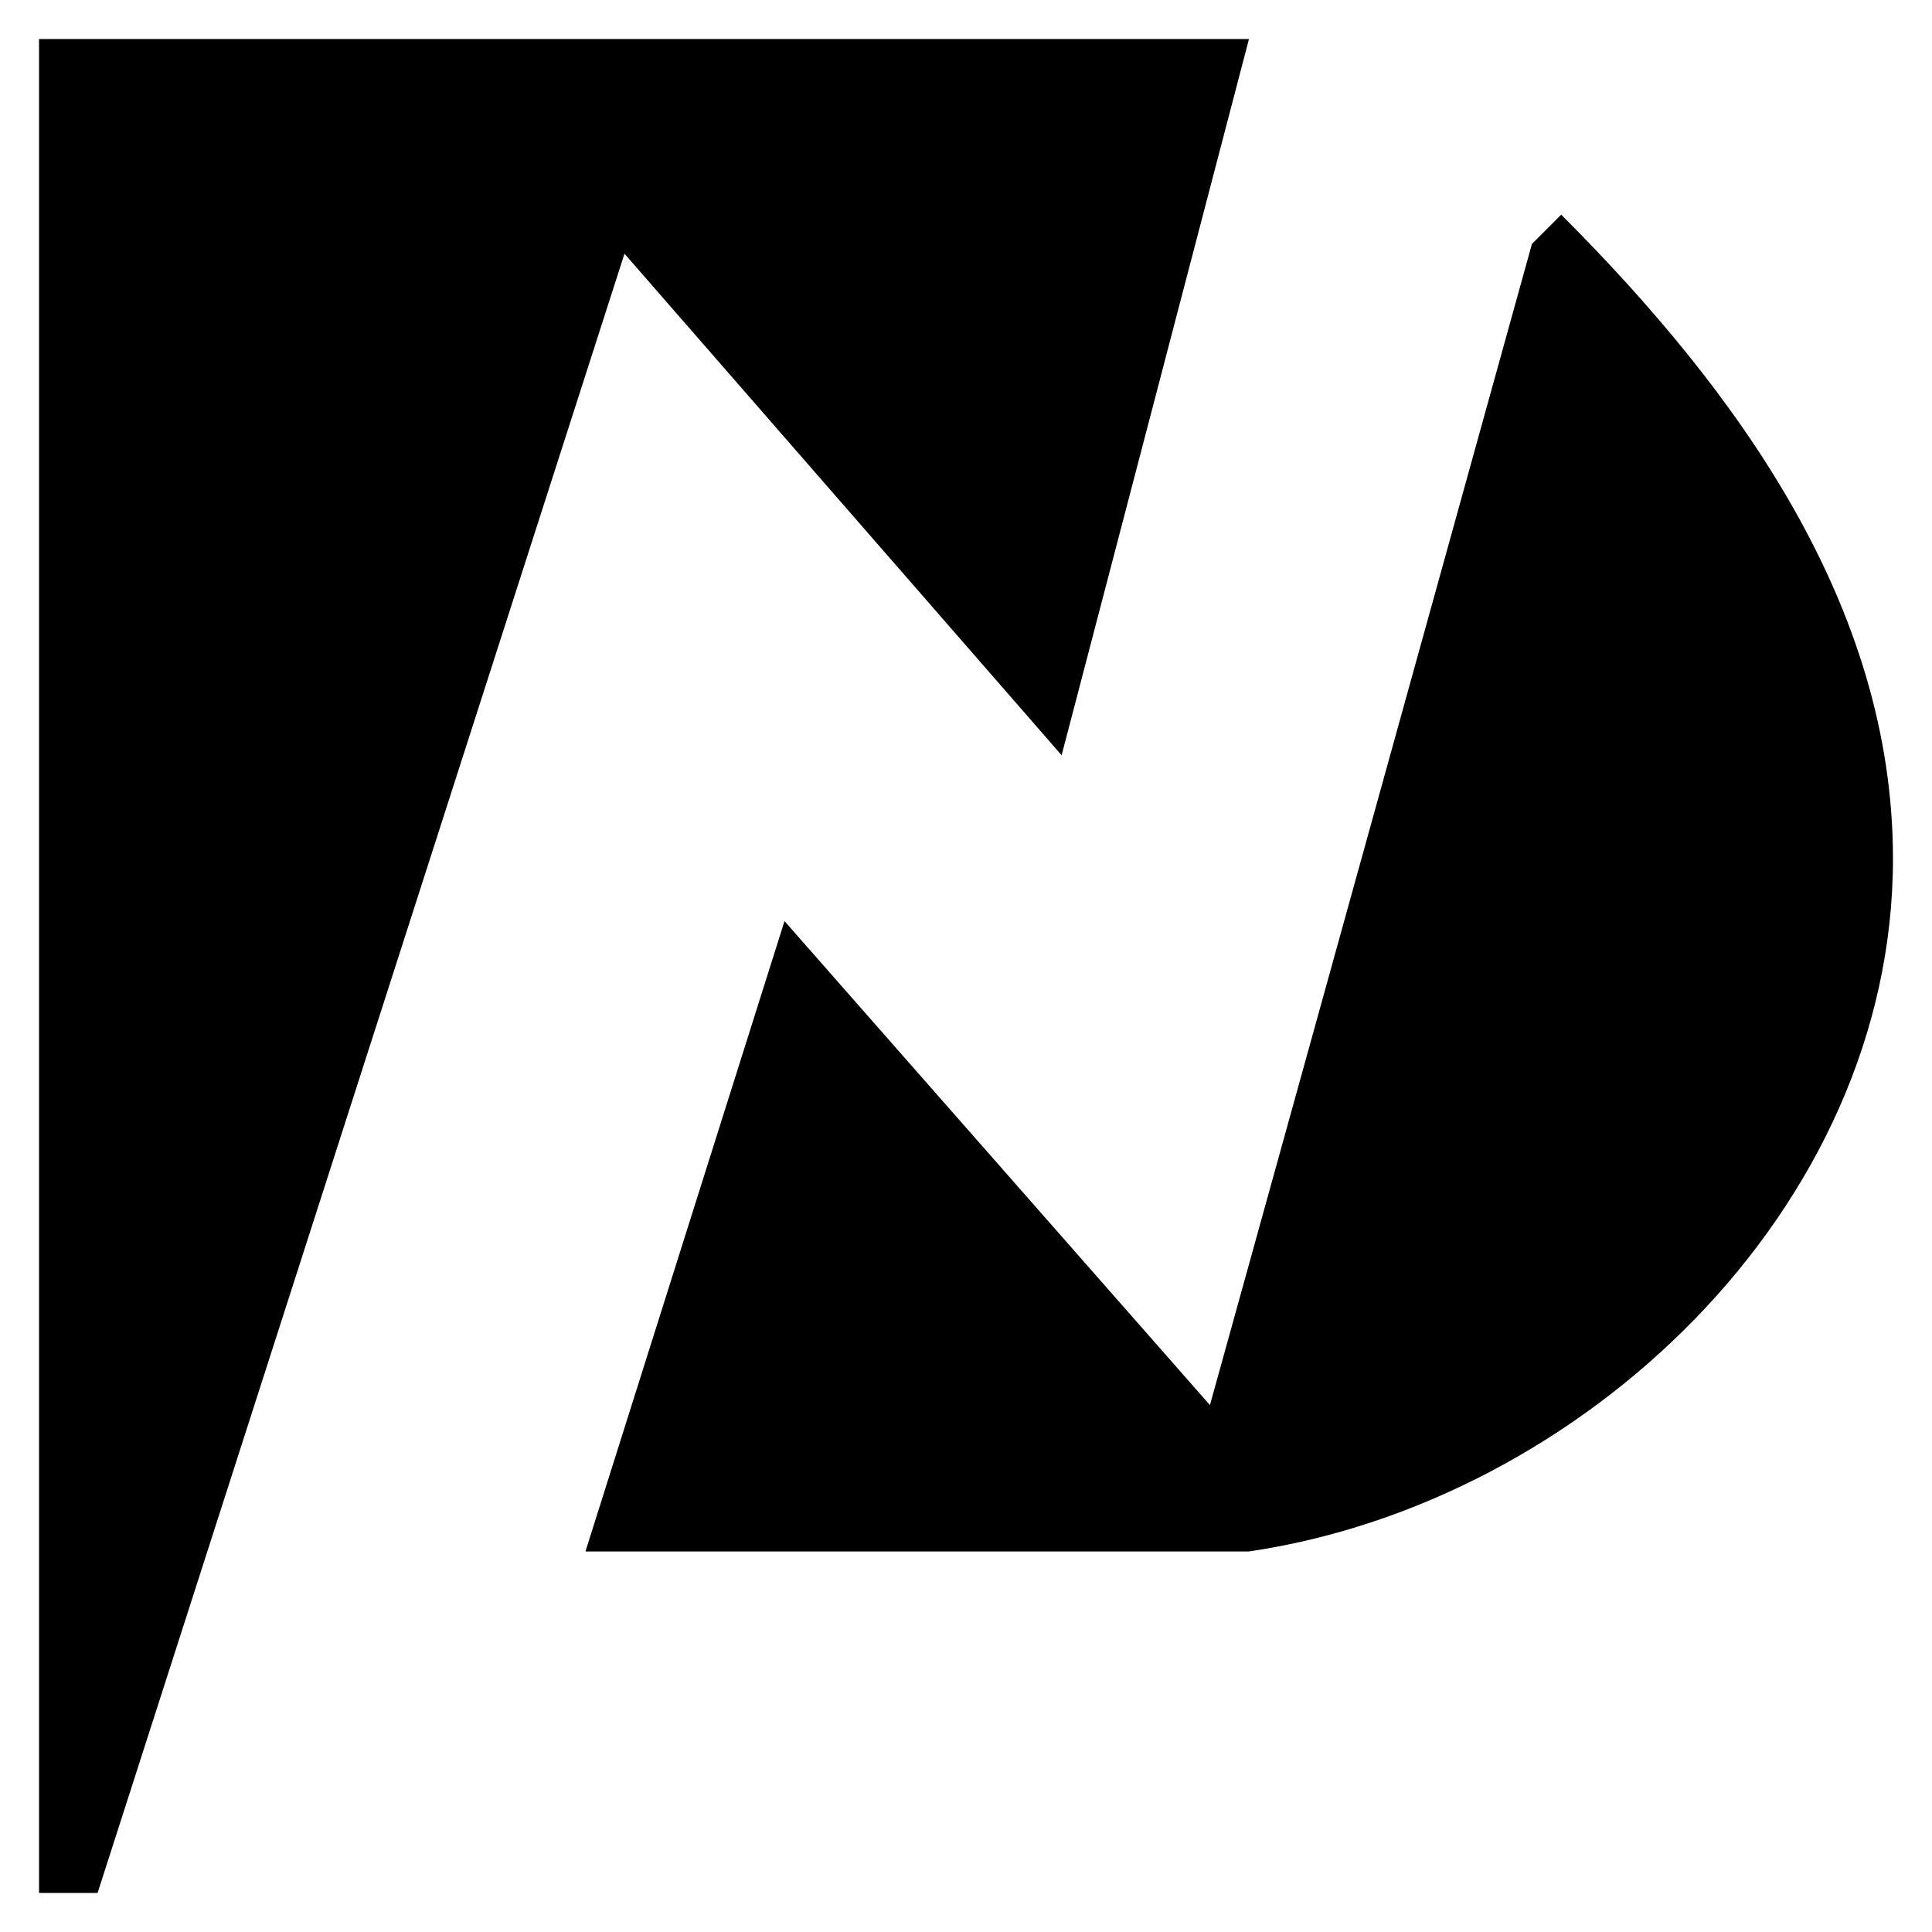
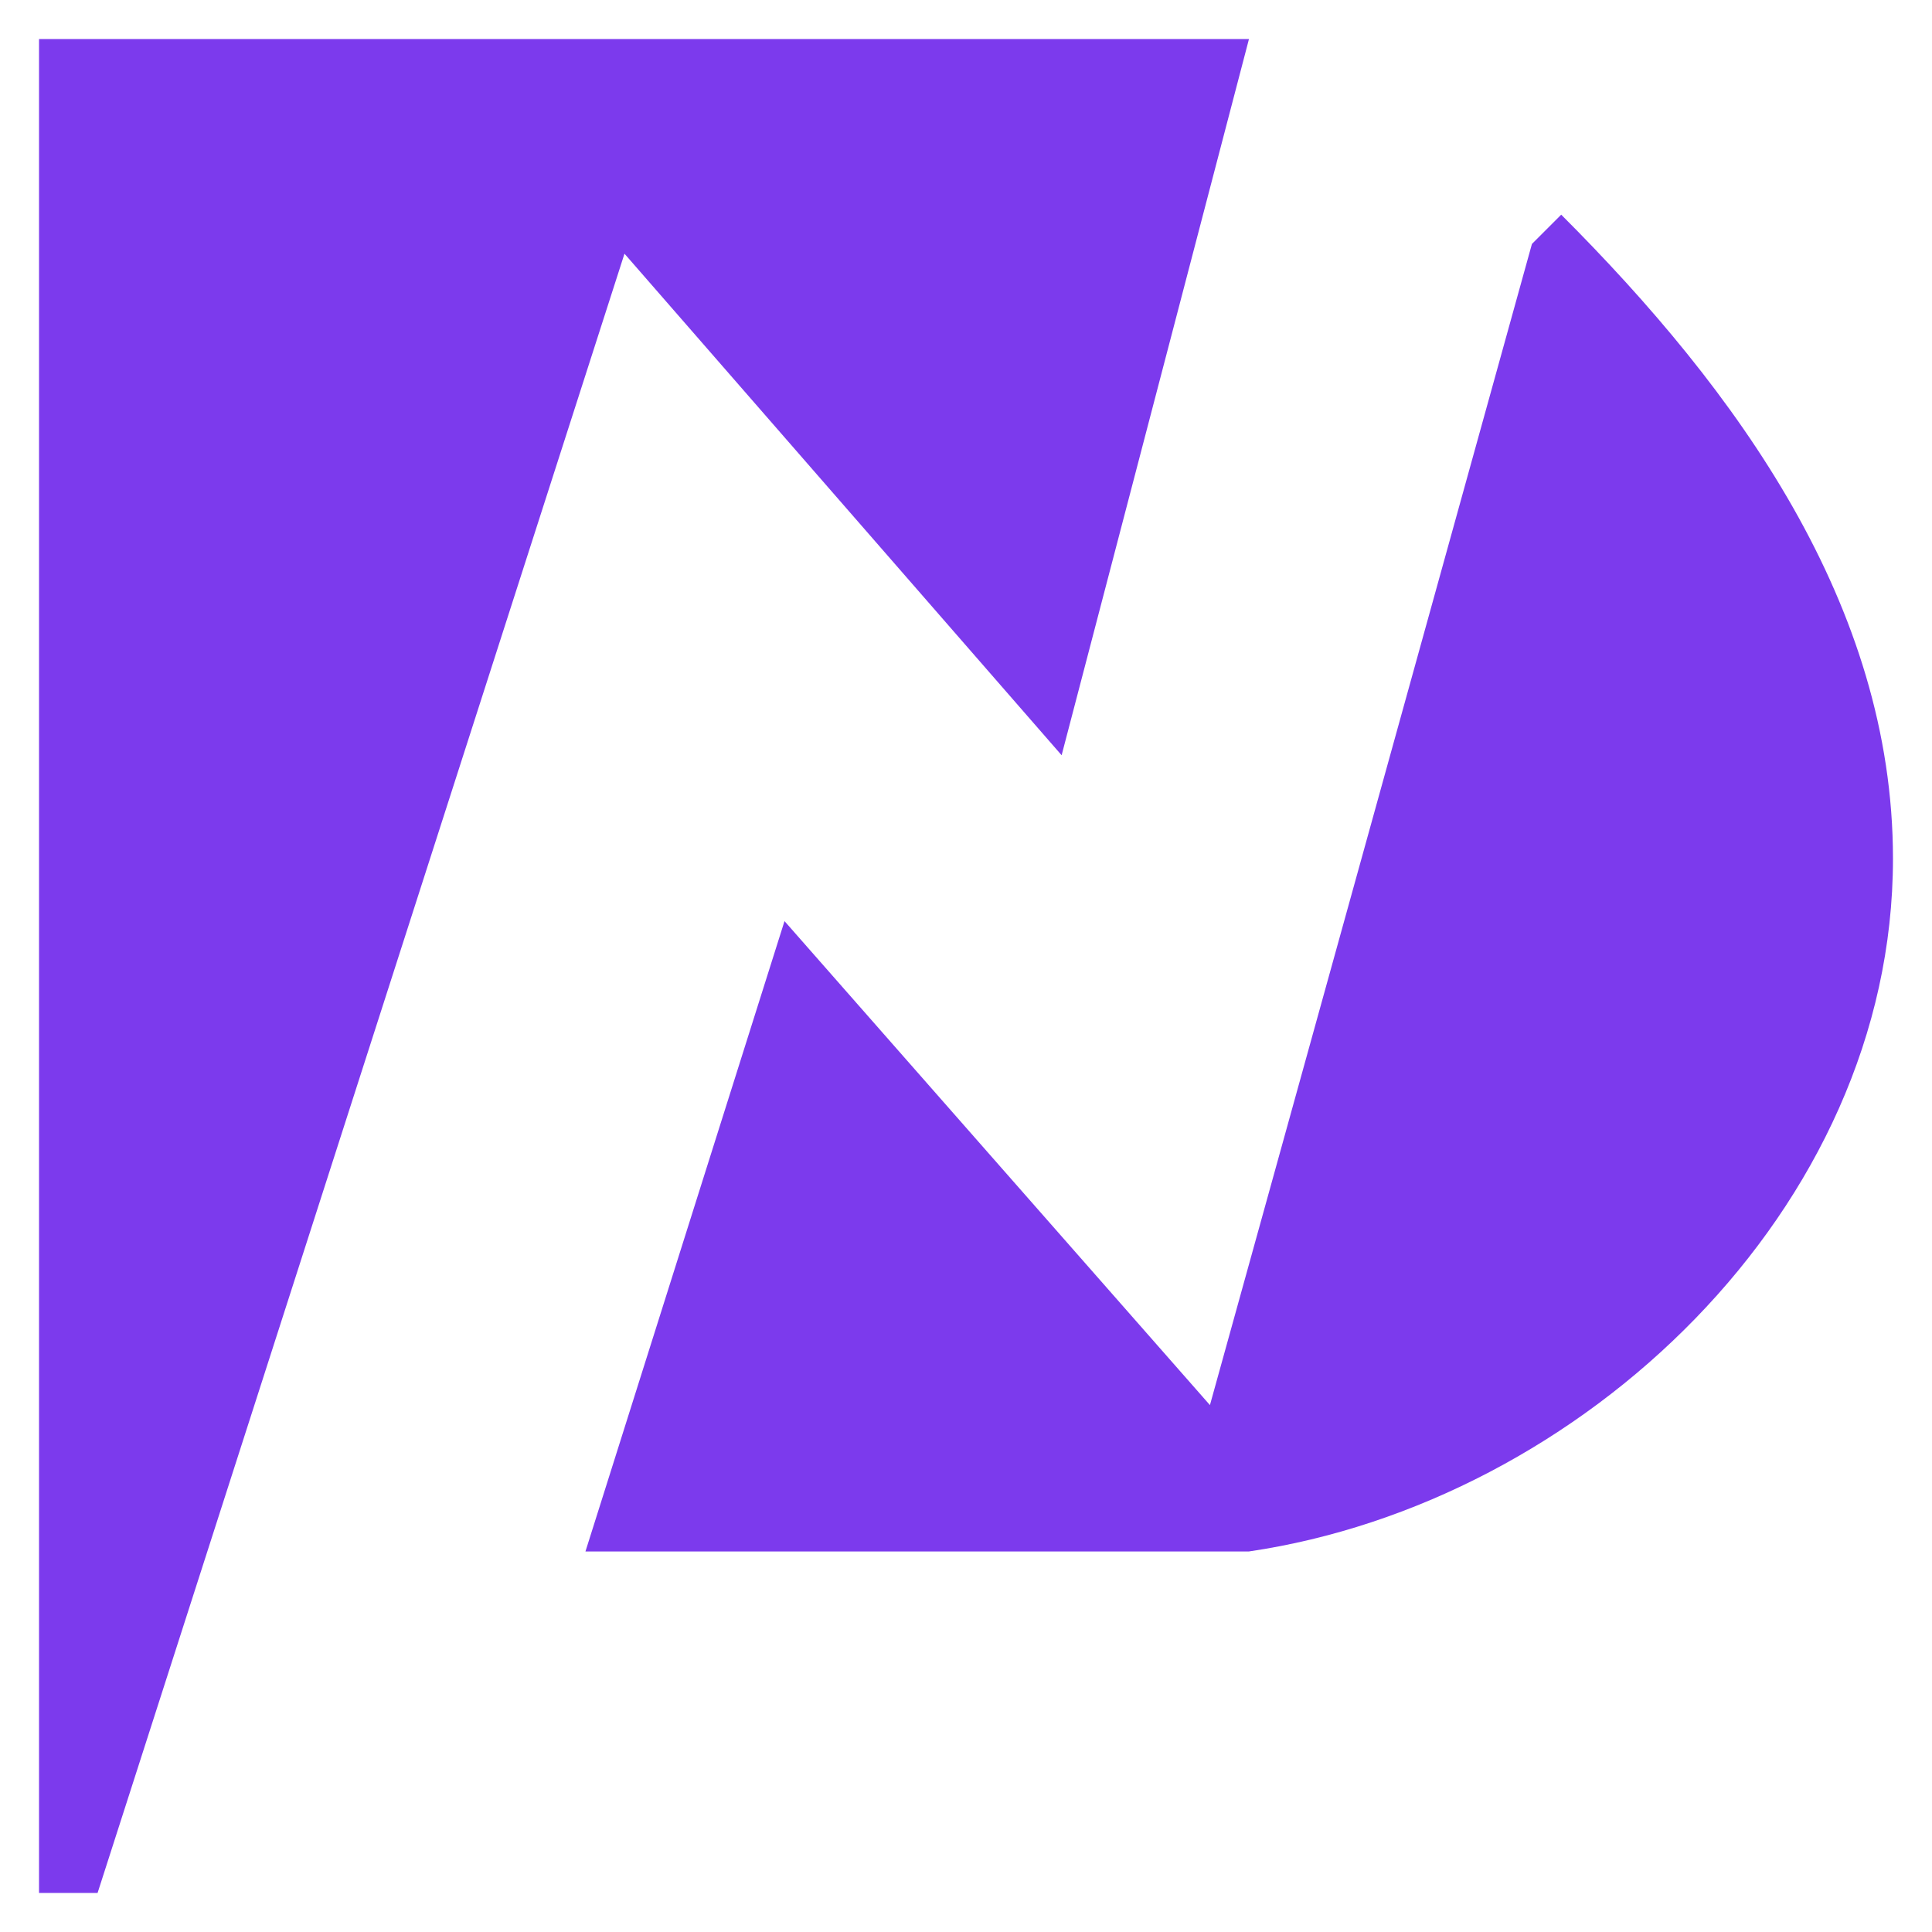
- <svg xmlns="http://www.w3.org/2000/svg" viewBox="24 20 99 99" fill="#000">
+ <svg xmlns="http://www.w3.org/2000/svg" viewBox="24 20 99 99" fill="#7c3aed">
  <path d="M26,22 H88 L78.4,58.7 L56,33 L29,117 H26 Z" />
  <path d="M104,31 C113,40 121,51 121,64 C121,82 105,97 88,99.5 L54,99.5 L64.2,67.2 L86,92 L102.5,32.5 Z" />
</svg>
